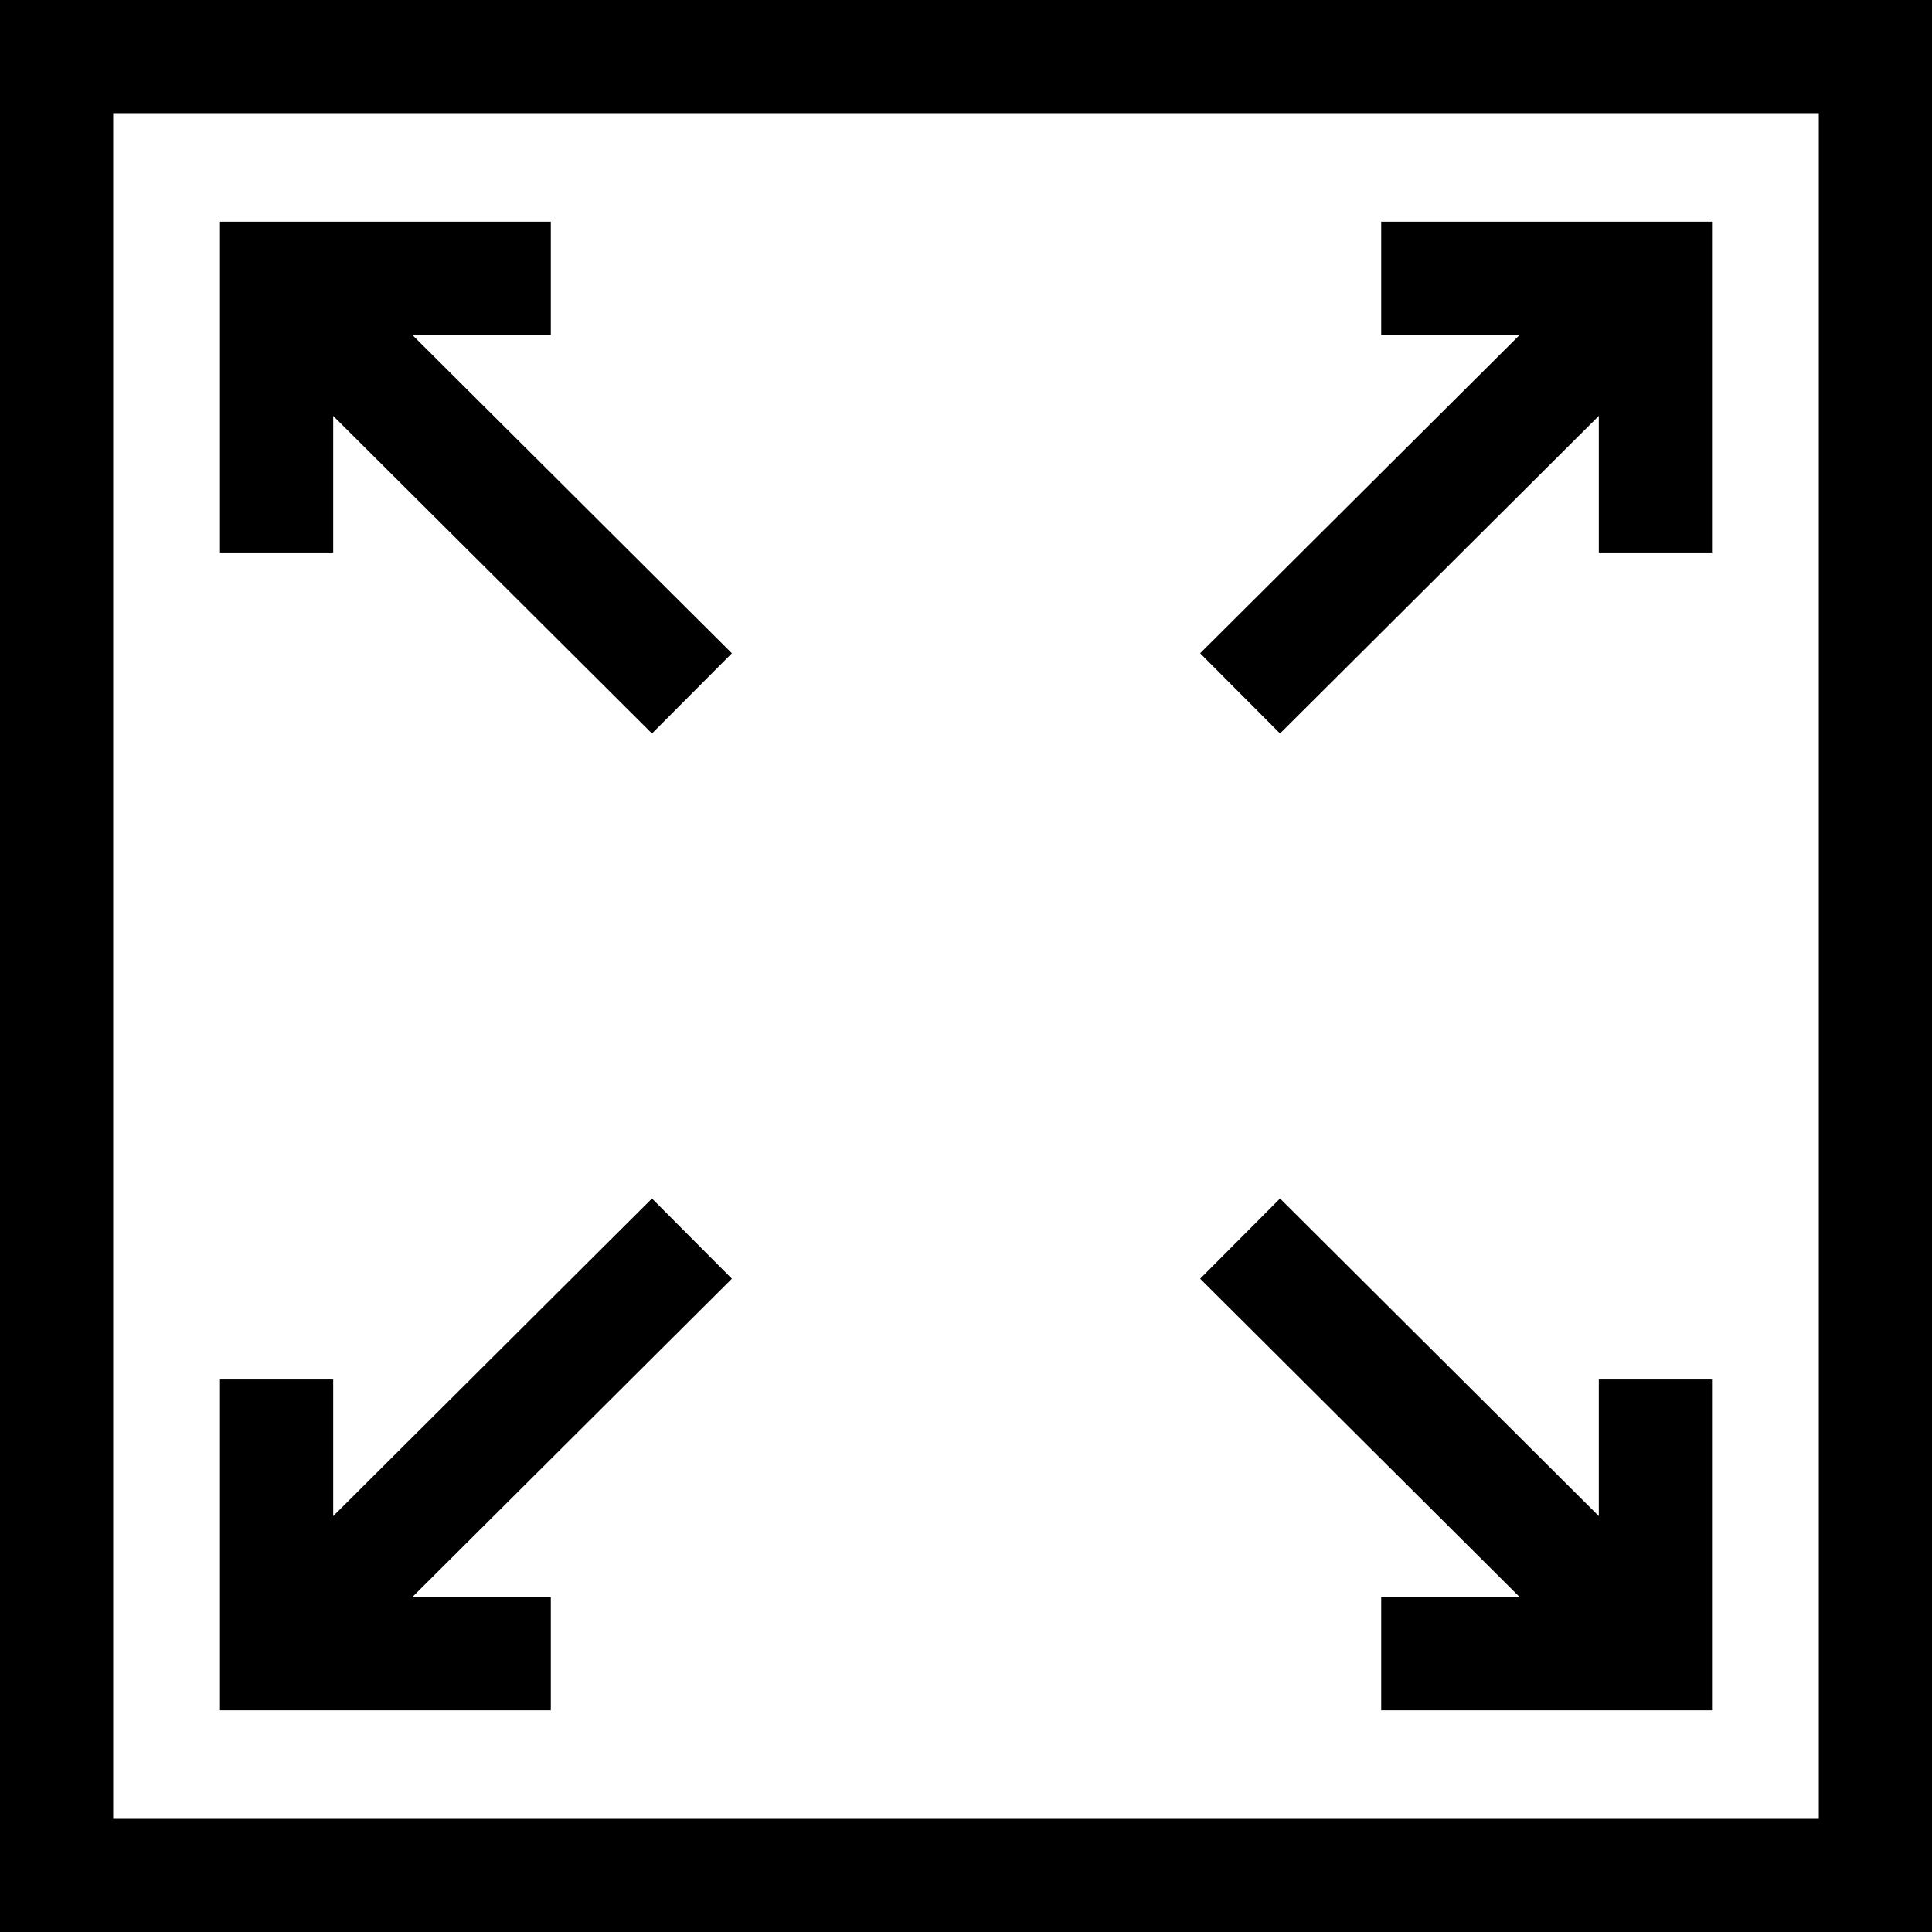
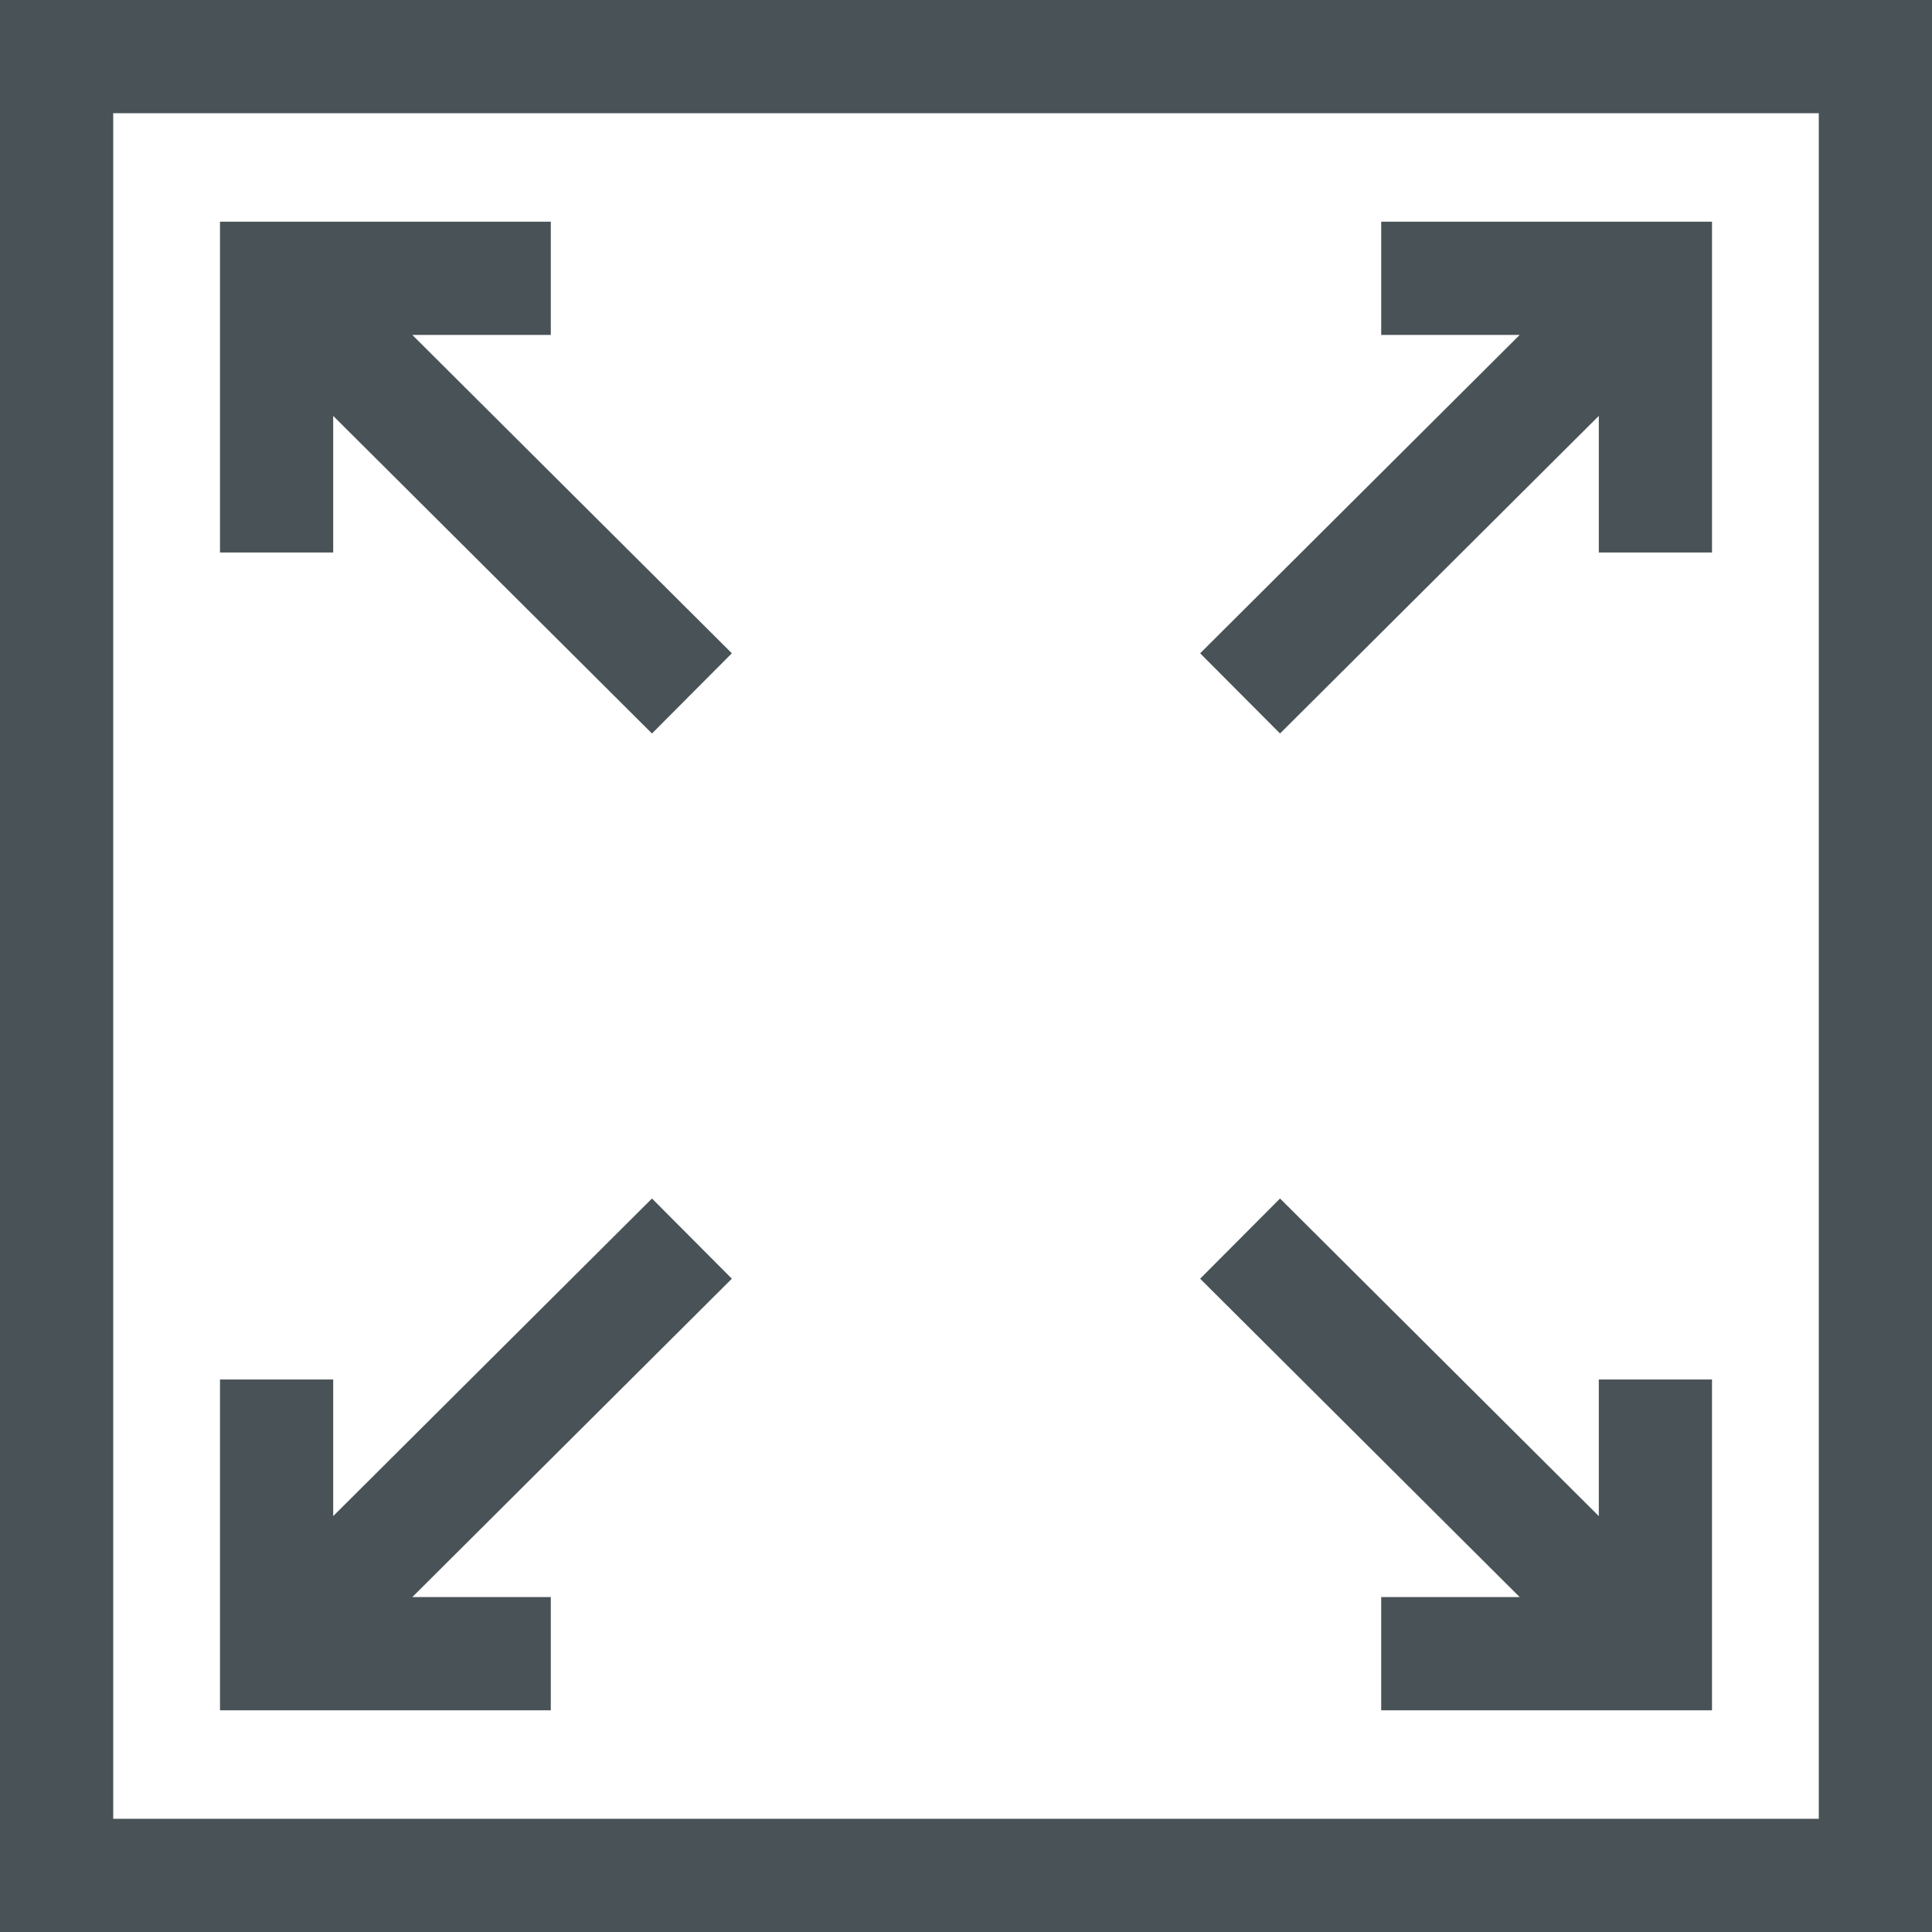
<svg xmlns="http://www.w3.org/2000/svg" height="512pt" viewBox="0 0 512 512" width="512pt">
-   <path d="m145.969 423.246h-36.707l84.688-84.375-21.172-21.254-84.477 84.164v-36.203h-30v87.668h87.668zm0 0" />
-   <path d="m366.031 423.246v30h87.668v-87.668h-30v36.203l-84.477-84.164-21.172 21.254 84.688 84.375zm0 0" />
-   <path d="m88.301 110.219 84.477 84.164 21.172-21.254-84.688-84.375h36.707v-30h-87.668v87.668h30zm0 0" />
-   <path d="m339.223 194.383 84.477-84.164v36.203h30v-87.668h-87.668v30h36.707l-84.688 84.375zm0 0" />
-   <path d="m0 0v512h512v-512zm482 482h-452v-452h452zm0 0" />
+   <path style="fill:#495357;" d="m145.969 423.246h-36.707l84.688-84.375-21.172-21.254-84.477 84.164v-36.203h-30v87.668h87.668zm0 0" />
+   <path style="fill:#495357;" d="m366.031 423.246v30h87.668v-87.668h-30v36.203l-84.477-84.164-21.172 21.254 84.688 84.375zm0 0" />
+   <path style="fill:#495357;" d="m88.301 110.219 84.477 84.164 21.172-21.254-84.688-84.375h36.707v-30h-87.668v87.668h30zm0 0" />
+   <path style="fill:#495357;" d="m339.223 194.383 84.477-84.164v36.203h30v-87.668h-87.668v30h36.707l-84.688 84.375zm0 0" />
+   <path style="fill:#495357;" d="m0 0v512h512v-512zm482 482h-452v-452h452zm0 0" />
</svg>
